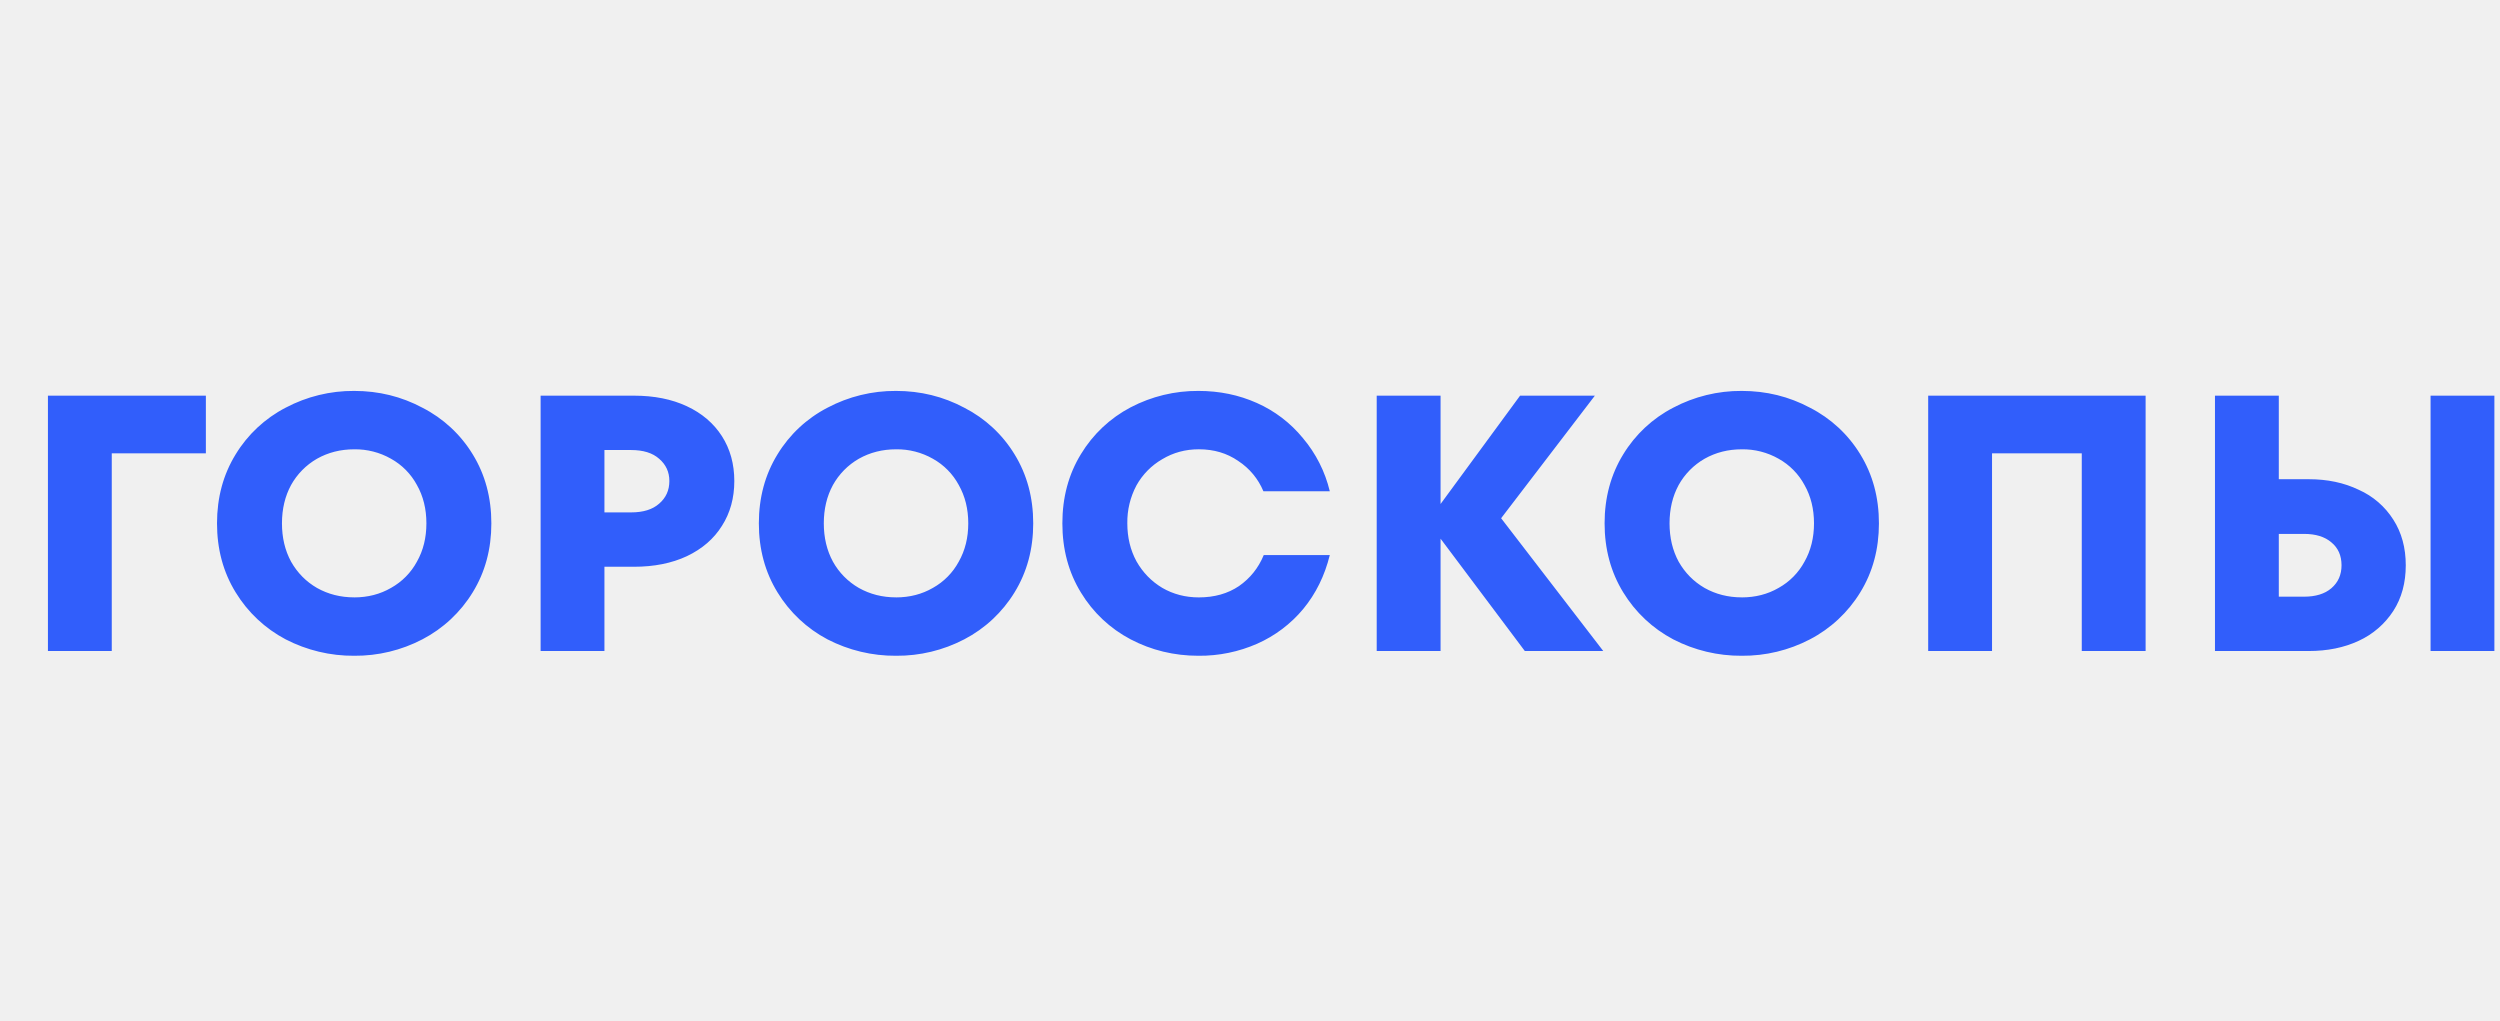
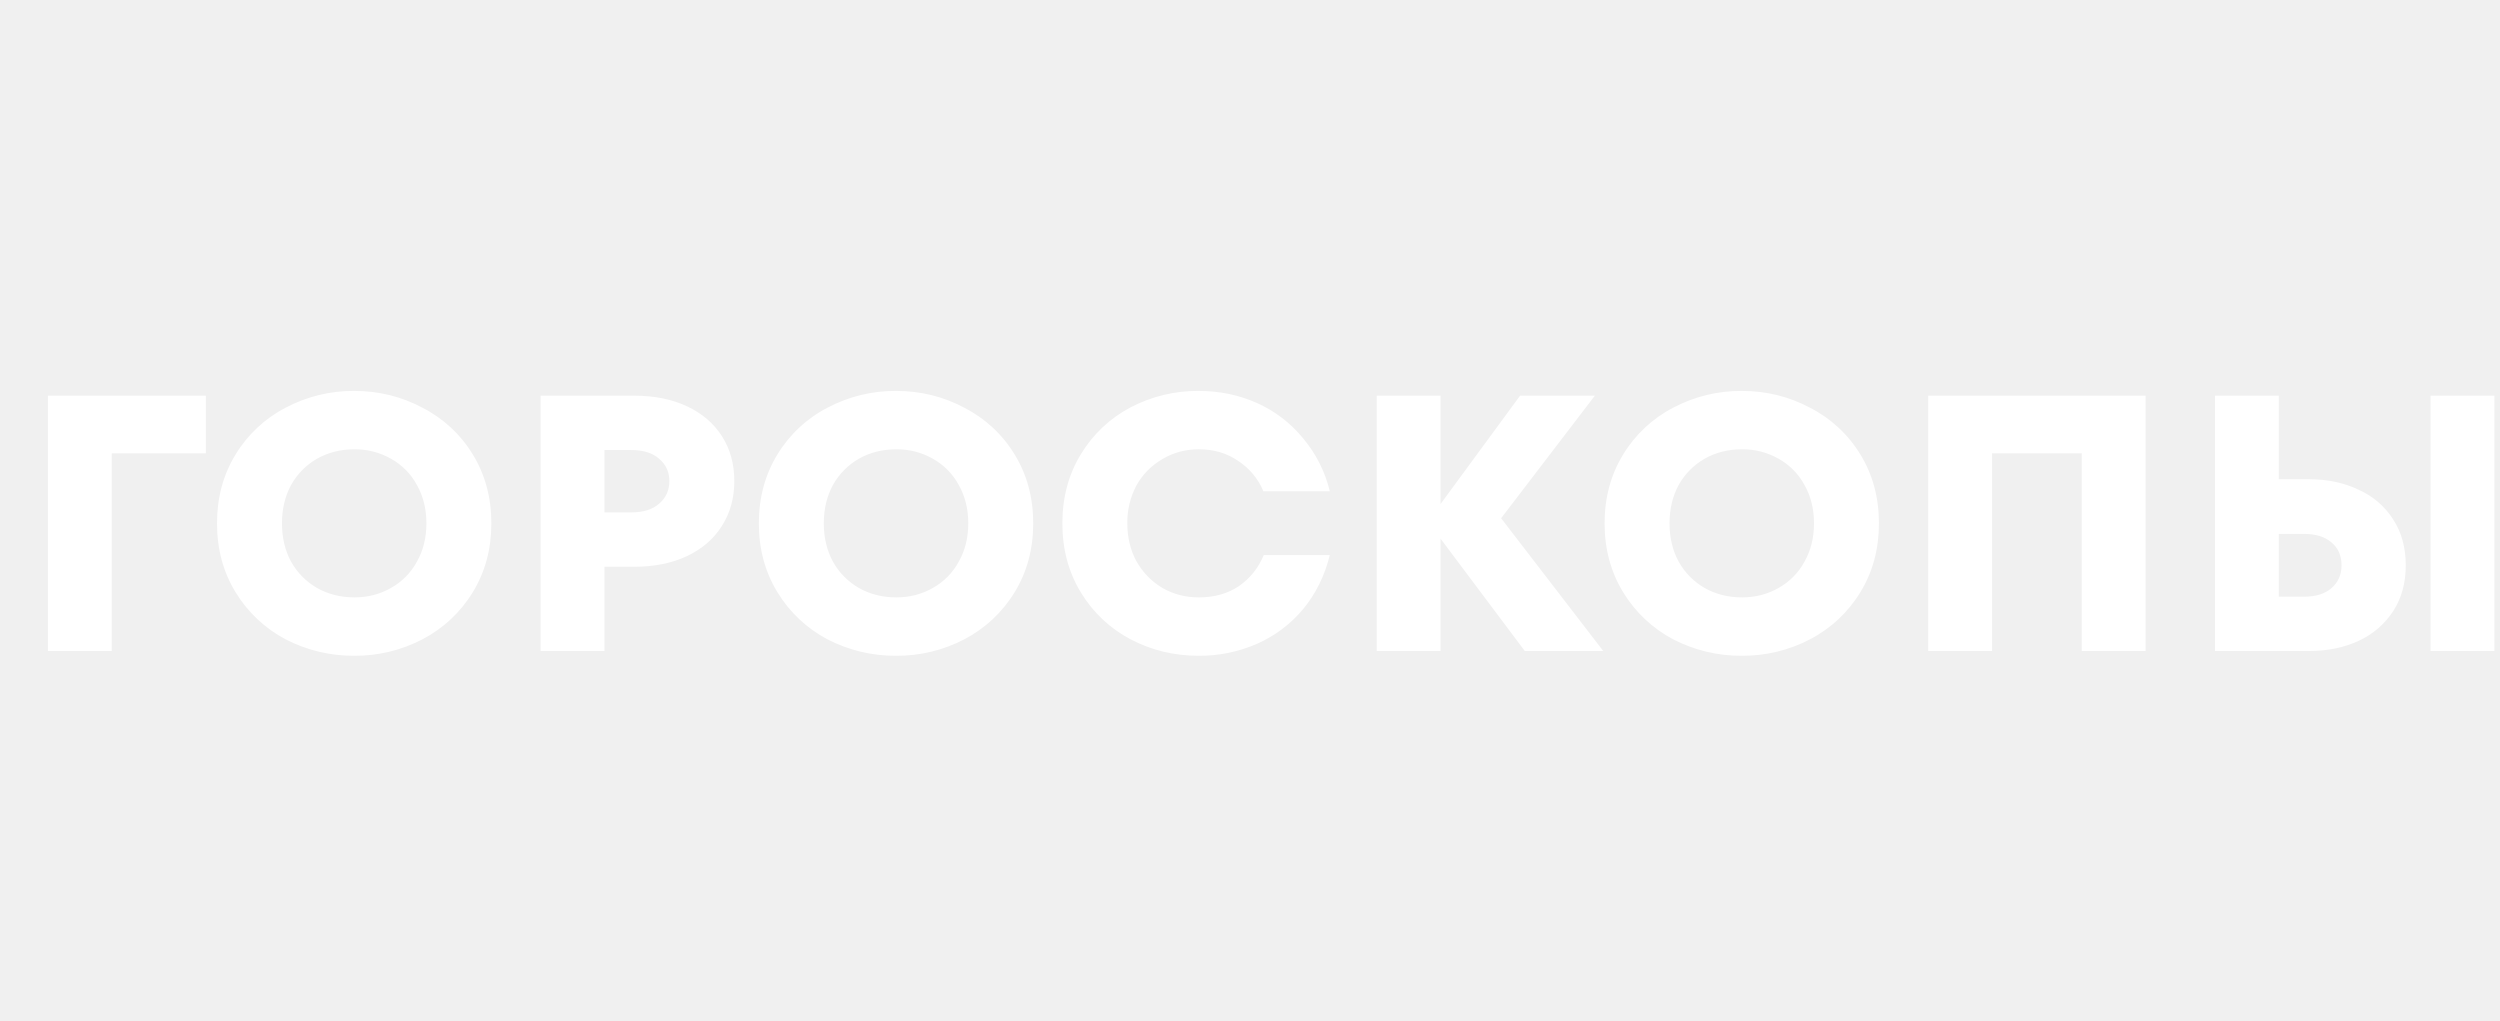
<svg xmlns="http://www.w3.org/2000/svg" width="98" height="40" fill="none">
-   <path fill="#315EFB" d="M4.381 25.52H1.879V15.51H8.07v2.26H4.381v7.75ZM13.884 25.706a5.766 5.766 0 0 1-2.688-.644 5.062 5.062 0 0 1-1.96-1.844c-.486-.792-.729-1.692-.729-2.703 0-1.01.243-1.911.73-2.703a4.958 4.958 0 0 1 1.959-1.83 5.665 5.665 0 0 1 2.688-.658c.963 0 1.854.22 2.674.658a4.933 4.933 0 0 1 1.974 1.83c.486.792.729 1.692.729 2.703 0 1.01-.243 1.911-.73 2.703a5.035 5.035 0 0 1-1.973 1.844 5.68 5.68 0 0 1-2.674.644Zm0-2.288c.534 0 1.015-.124 1.444-.372a2.573 2.573 0 0 0 1.016-1.03c.248-.438.371-.938.371-1.501s-.123-1.063-.371-1.502a2.573 2.573 0 0 0-1.016-1.03 2.834 2.834 0 0 0-1.444-.37c-.534 0-1.02.123-1.459.37a2.702 2.702 0 0 0-1.015 1.03c-.238.439-.357.94-.357 1.502 0 .563.119 1.063.357 1.502.248.438.586.781 1.015 1.03.44.247.925.37 1.46.37ZM24.853 15.51c.791 0 1.482.138 2.073.415.591.276 1.049.667 1.373 1.172.324.506.486 1.092.486 1.76 0 .666-.162 1.253-.486 1.758-.315.505-.772.901-1.373 1.187-.59.276-1.282.415-2.073.415h-1.159v3.303h-2.502V15.51h3.66Zm-.115 4.576c.477 0 .844-.114 1.101-.343.267-.229.4-.524.4-.887 0-.353-.133-.643-.4-.872-.257-.229-.624-.343-1.1-.343h-1.045v2.445h1.044ZM35.125 25.706a5.766 5.766 0 0 1-2.689-.644 5.061 5.061 0 0 1-1.959-1.844c-.486-.792-.73-1.692-.73-2.703 0-1.01.244-1.911.73-2.703a4.957 4.957 0 0 1 1.96-1.83 5.665 5.665 0 0 1 2.688-.658c.962 0 1.854.22 2.674.658a4.933 4.933 0 0 1 1.973 1.83c.486.792.73 1.692.73 2.703 0 1.01-.244 1.911-.73 2.703a5.035 5.035 0 0 1-1.973 1.844 5.681 5.681 0 0 1-2.674.644Zm0-2.288c.533 0 1.015-.124 1.444-.372a2.574 2.574 0 0 0 1.015-1.03c.248-.438.372-.938.372-1.501s-.124-1.063-.372-1.502a2.574 2.574 0 0 0-1.015-1.03 2.834 2.834 0 0 0-1.444-.37c-.534 0-1.02.123-1.459.37a2.7 2.7 0 0 0-1.015 1.03c-.239.439-.358.94-.358 1.502 0 .563.12 1.063.358 1.502a2.7 2.7 0 0 0 1.015 1.03c.439.247.925.37 1.459.37ZM46.98 25.706c-.953 0-1.84-.215-2.66-.644a4.984 4.984 0 0 1-1.945-1.83c-.486-.791-.73-1.697-.73-2.717s.244-1.926.73-2.717a4.984 4.984 0 0 1 1.945-1.83 5.651 5.651 0 0 1 2.66-.644c.82 0 1.582.157 2.288.472a4.89 4.89 0 0 1 1.802 1.373 5.044 5.044 0 0 1 1.058 2.088h-2.603a2.61 2.61 0 0 0-.986-1.187c-.439-.305-.954-.458-1.545-.458-.524 0-1 .129-1.43.386a2.702 2.702 0 0 0-1.015 1.03 3.064 3.064 0 0 0-.358 1.487c0 .553.12 1.049.358 1.487.248.439.586.787 1.015 1.044.43.248.906.372 1.43.372.61 0 1.135-.148 1.573-.443.439-.306.763-.71.972-1.216h2.589c-.2.81-.548 1.516-1.044 2.116a4.955 4.955 0 0 1-1.802 1.359 5.588 5.588 0 0 1-2.302.472ZM58.844 20.315l4.004 5.205h-3.075l-3.303-4.404v4.404h-2.503V15.51h2.503v4.247l3.117-4.247h2.932l-3.675 4.805ZM68.277 25.706a5.766 5.766 0 0 1-2.688-.644 5.061 5.061 0 0 1-1.96-1.844c-.485-.792-.729-1.692-.729-2.703 0-1.01.244-1.911.73-2.703a4.957 4.957 0 0 1 1.959-1.83 5.665 5.665 0 0 1 2.688-.658c.963 0 1.854.22 2.674.658a4.933 4.933 0 0 1 1.974 1.83c.486.792.729 1.692.729 2.703 0 1.01-.243 1.911-.73 2.703a5.035 5.035 0 0 1-1.973 1.844 5.68 5.68 0 0 1-2.674.644Zm0-2.288c.534 0 1.016-.124 1.445-.372a2.574 2.574 0 0 0 1.015-1.03c.248-.438.372-.938.372-1.501s-.124-1.063-.372-1.502a2.574 2.574 0 0 0-1.015-1.03 2.834 2.834 0 0 0-1.445-.37c-.534 0-1.02.123-1.458.37a2.702 2.702 0 0 0-1.016 1.03c-.238.439-.357.94-.357 1.502 0 .563.119 1.063.357 1.502.248.438.587.781 1.016 1.03.438.247.924.37 1.458.37ZM78.088 25.52h-2.503V15.51h8.523v10.01h-2.503v-7.75h-3.517v7.75ZM90.502 18.785c.734 0 1.387.138 1.959.414a3.083 3.083 0 0 1 1.358 1.173c.325.505.487 1.101.487 1.788 0 .686-.162 1.282-.487 1.787a3.208 3.208 0 0 1-1.358 1.173c-.572.267-1.225.4-1.96.4h-3.674V15.51h2.502v3.275h1.173Zm4.776 6.735V15.51h2.502v10.01h-2.502Zm-4.962-2.13c.457 0 .815-.11 1.072-.33.267-.228.4-.529.4-.9 0-.382-.133-.682-.4-.901-.257-.22-.615-.33-1.072-.33h-.987v2.46h.987Z" />
+   <path fill="#FFFFFF" d="M4.381 25.52H1.879V15.51H8.07v2.26H4.381v7.75ZM13.884 25.706a5.766 5.766 0 0 1-2.688-.644 5.062 5.062 0 0 1-1.96-1.844c-.486-.792-.729-1.692-.729-2.703 0-1.01.243-1.911.73-2.703a4.958 4.958 0 0 1 1.959-1.83 5.665 5.665 0 0 1 2.688-.658c.963 0 1.854.22 2.674.658a4.933 4.933 0 0 1 1.974 1.83c.486.792.729 1.692.729 2.703 0 1.01-.243 1.911-.73 2.703a5.035 5.035 0 0 1-1.973 1.844 5.68 5.68 0 0 1-2.674.644Zm0-2.288c.534 0 1.015-.124 1.444-.372a2.573 2.573 0 0 0 1.016-1.03c.248-.438.371-.938.371-1.501s-.123-1.063-.371-1.502a2.573 2.573 0 0 0-1.016-1.03 2.834 2.834 0 0 0-1.444-.37c-.534 0-1.02.123-1.459.37a2.702 2.702 0 0 0-1.015 1.03c-.238.439-.357.94-.357 1.502 0 .563.119 1.063.357 1.502.248.438.586.781 1.015 1.03.44.247.925.37 1.46.37ZM24.853 15.51c.791 0 1.482.138 2.073.415.591.276 1.049.667 1.373 1.172.324.506.486 1.092.486 1.76 0 .666-.162 1.253-.486 1.758-.315.505-.772.901-1.373 1.187-.59.276-1.282.415-2.073.415h-1.159v3.303h-2.502V15.51h3.66Zm-.115 4.576c.477 0 .844-.114 1.101-.343.267-.229.4-.524.4-.887 0-.353-.133-.643-.4-.872-.257-.229-.624-.343-1.1-.343h-1.045v2.445h1.044ZM35.125 25.706a5.766 5.766 0 0 1-2.689-.644 5.061 5.061 0 0 1-1.959-1.844c-.486-.792-.73-1.692-.73-2.703 0-1.01.244-1.911.73-2.703a4.957 4.957 0 0 1 1.96-1.83 5.665 5.665 0 0 1 2.688-.658c.962 0 1.854.22 2.674.658a4.933 4.933 0 0 1 1.973 1.83c.486.792.73 1.692.73 2.703 0 1.01-.244 1.911-.73 2.703a5.035 5.035 0 0 1-1.973 1.844 5.681 5.681 0 0 1-2.674.644Zm0-2.288c.533 0 1.015-.124 1.444-.372a2.574 2.574 0 0 0 1.015-1.03c.248-.438.372-.938.372-1.501s-.124-1.063-.372-1.502a2.574 2.574 0 0 0-1.015-1.03 2.834 2.834 0 0 0-1.444-.37c-.534 0-1.02.123-1.459.37a2.7 2.7 0 0 0-1.015 1.03c-.239.439-.358.94-.358 1.502 0 .563.12 1.063.358 1.502a2.7 2.7 0 0 0 1.015 1.03c.439.247.925.37 1.459.37ZM46.98 25.706c-.953 0-1.84-.215-2.66-.644a4.984 4.984 0 0 1-1.945-1.83c-.486-.791-.73-1.697-.73-2.717s.244-1.926.73-2.717a4.984 4.984 0 0 1 1.945-1.83 5.651 5.651 0 0 1 2.66-.644c.82 0 1.582.157 2.288.472a4.89 4.89 0 0 1 1.802 1.373 5.044 5.044 0 0 1 1.058 2.088h-2.603a2.61 2.61 0 0 0-.986-1.187c-.439-.305-.954-.458-1.545-.458-.524 0-1 .129-1.43.386a2.702 2.702 0 0 0-1.015 1.03 3.064 3.064 0 0 0-.358 1.487c0 .553.12 1.049.358 1.487.248.439.586.787 1.015 1.044.43.248.906.372 1.43.372.61 0 1.135-.148 1.573-.443.439-.306.763-.71.972-1.216h2.589c-.2.81-.548 1.516-1.044 2.116a4.955 4.955 0 0 1-1.802 1.359 5.588 5.588 0 0 1-2.302.472ZM58.844 20.315l4.004 5.205h-3.075l-3.303-4.404v4.404h-2.503V15.51h2.503v4.247l3.117-4.247h2.932l-3.675 4.805ZM68.277 25.706a5.766 5.766 0 0 1-2.688-.644 5.061 5.061 0 0 1-1.96-1.844c-.485-.792-.729-1.692-.729-2.703 0-1.01.244-1.911.73-2.703a4.957 4.957 0 0 1 1.959-1.83 5.665 5.665 0 0 1 2.688-.658c.963 0 1.854.22 2.674.658a4.933 4.933 0 0 1 1.974 1.83c.486.792.729 1.692.729 2.703 0 1.01-.243 1.911-.73 2.703a5.035 5.035 0 0 1-1.973 1.844 5.68 5.68 0 0 1-2.674.644Zm0-2.288c.534 0 1.016-.124 1.445-.372a2.574 2.574 0 0 0 1.015-1.03c.248-.438.372-.938.372-1.501s-.124-1.063-.372-1.502a2.574 2.574 0 0 0-1.015-1.03 2.834 2.834 0 0 0-1.445-.37c-.534 0-1.02.123-1.458.37a2.702 2.702 0 0 0-1.016 1.03c-.238.439-.357.94-.357 1.502 0 .563.119 1.063.357 1.502.248.438.587.781 1.016 1.03.438.247.924.37 1.458.37ZM78.088 25.52h-2.503V15.51h8.523v10.01h-2.503v-7.75h-3.517v7.75ZM90.502 18.785c.734 0 1.387.138 1.959.414a3.083 3.083 0 0 1 1.358 1.173c.325.505.487 1.101.487 1.788 0 .686-.162 1.282-.487 1.787a3.208 3.208 0 0 1-1.358 1.173c-.572.267-1.225.4-1.96.4h-3.674V15.51h2.502v3.275h1.173Zm4.776 6.735V15.51h2.502v10.01h-2.502Zm-4.962-2.13c.457 0 .815-.11 1.072-.33.267-.228.4-.529.4-.9 0-.382-.133-.682-.4-.901-.257-.22-.615-.33-1.072-.33h-.987v2.46h.987Z" />
</svg>
